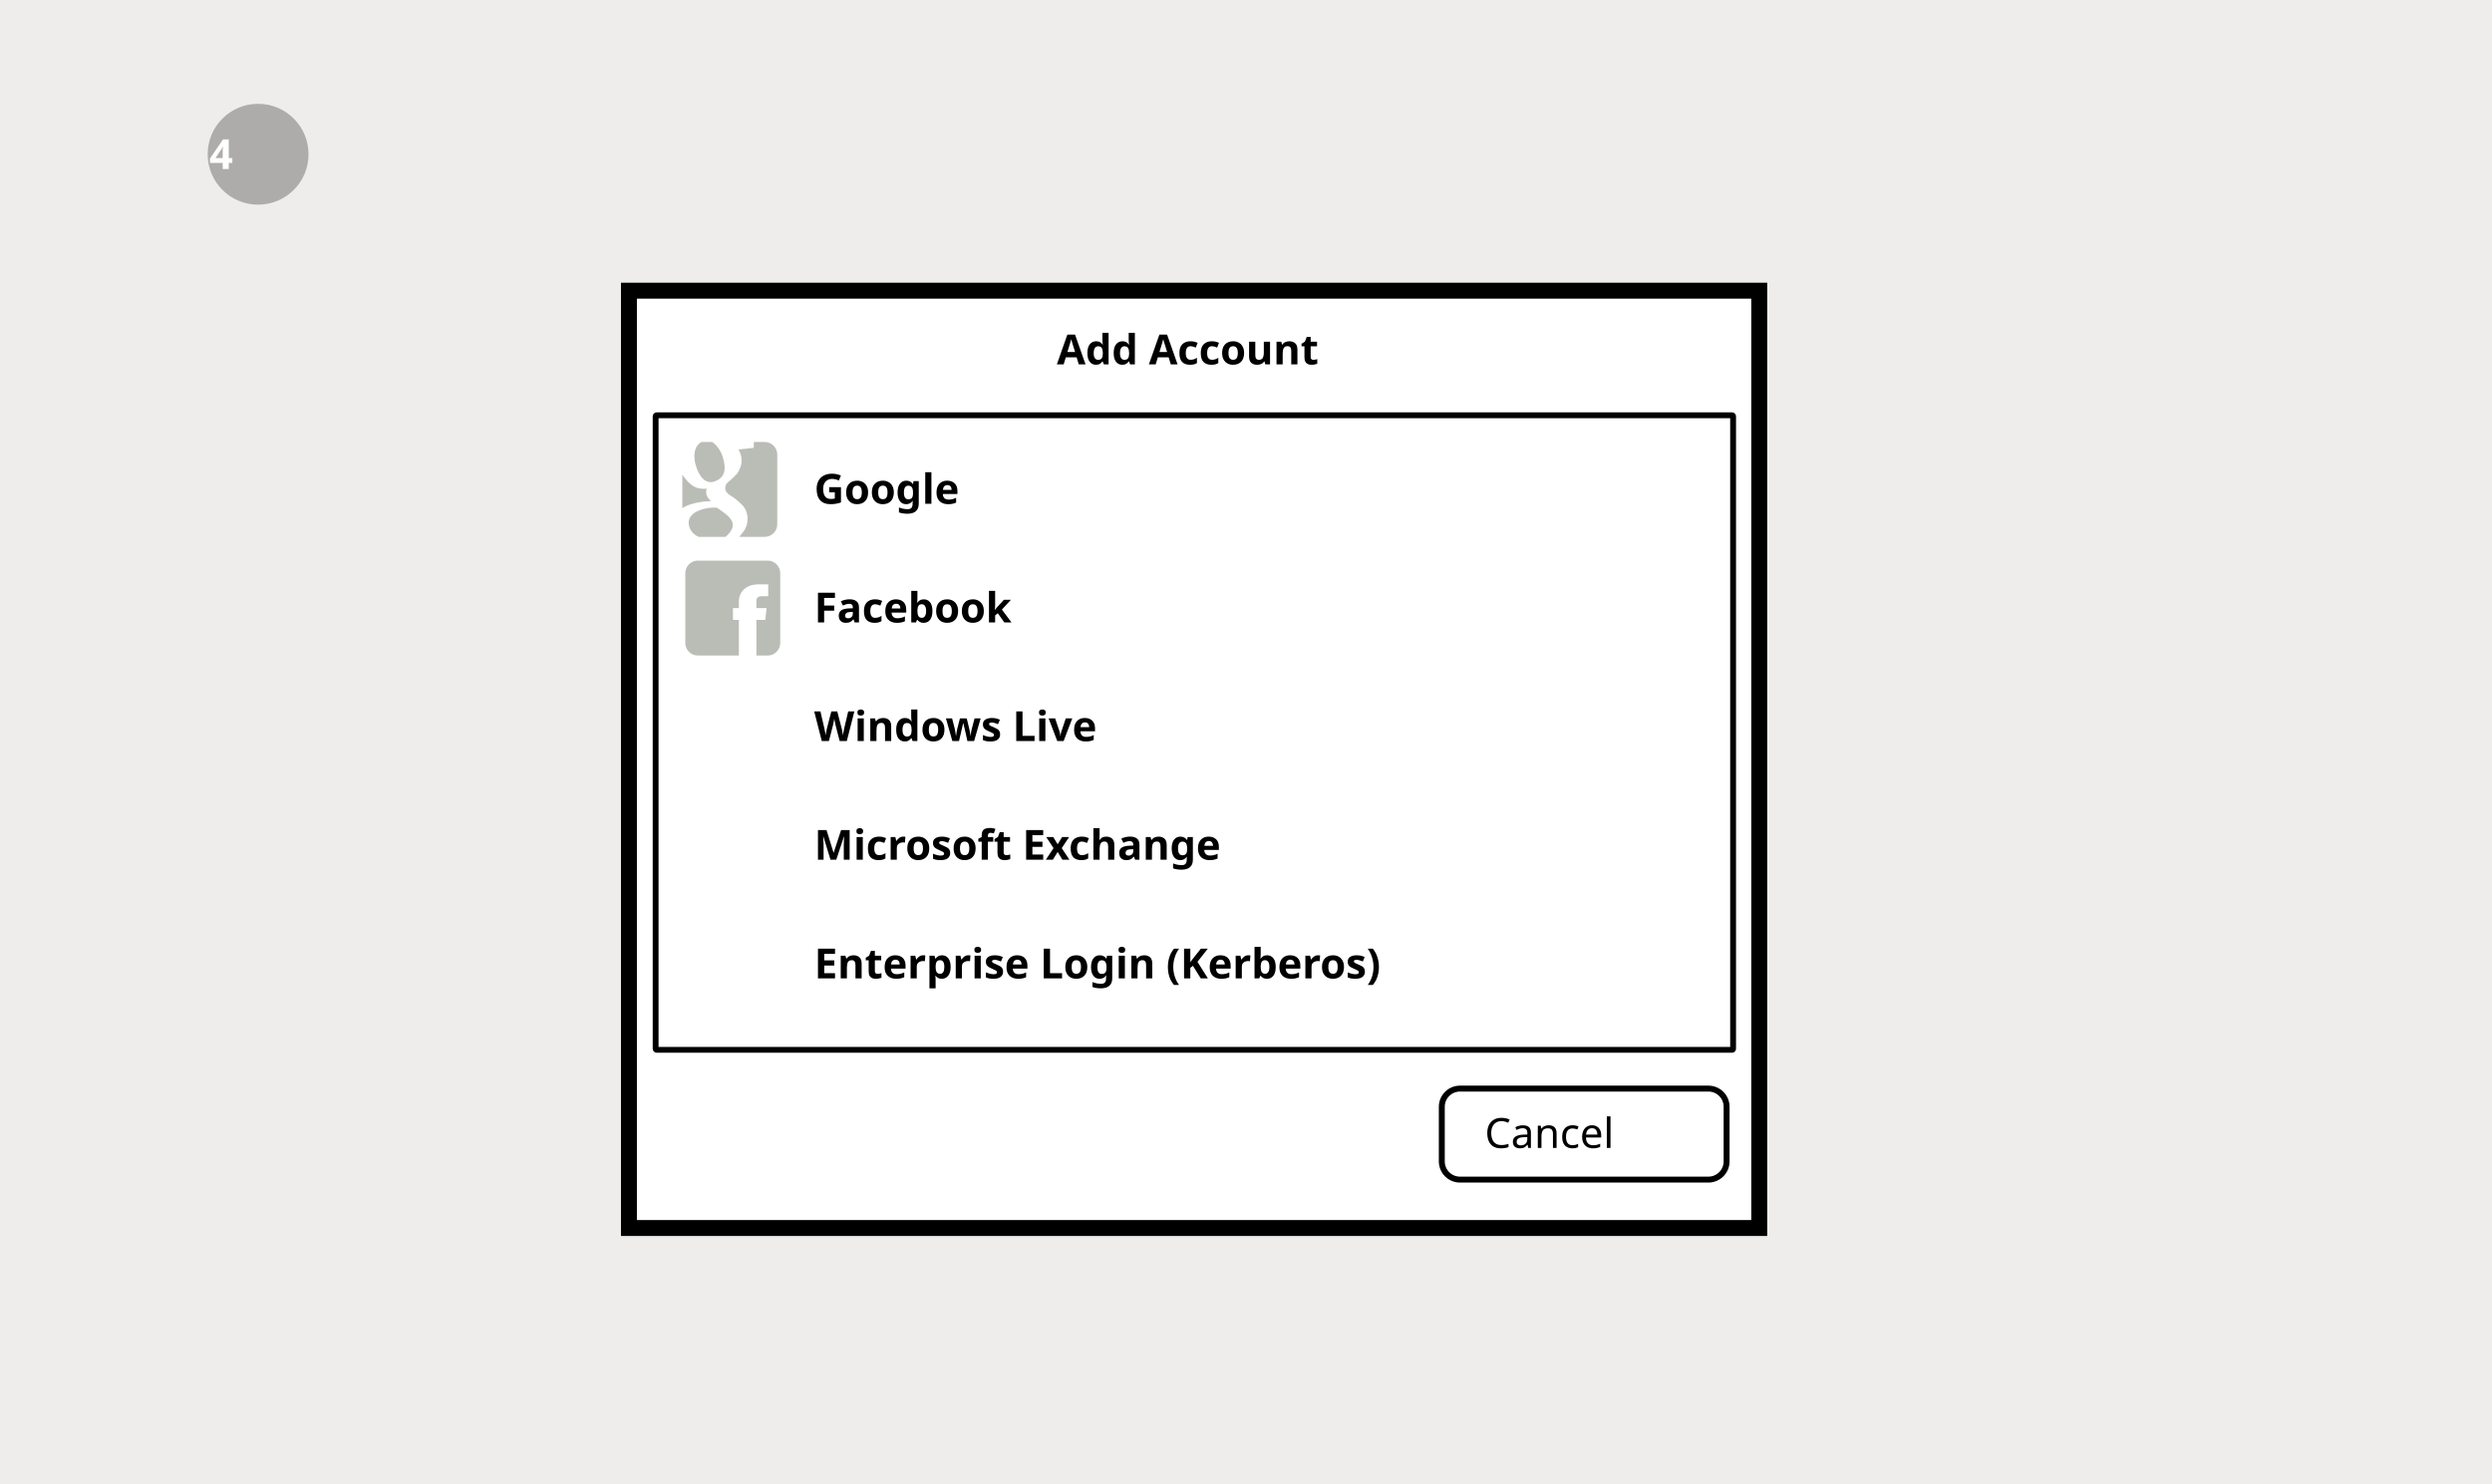
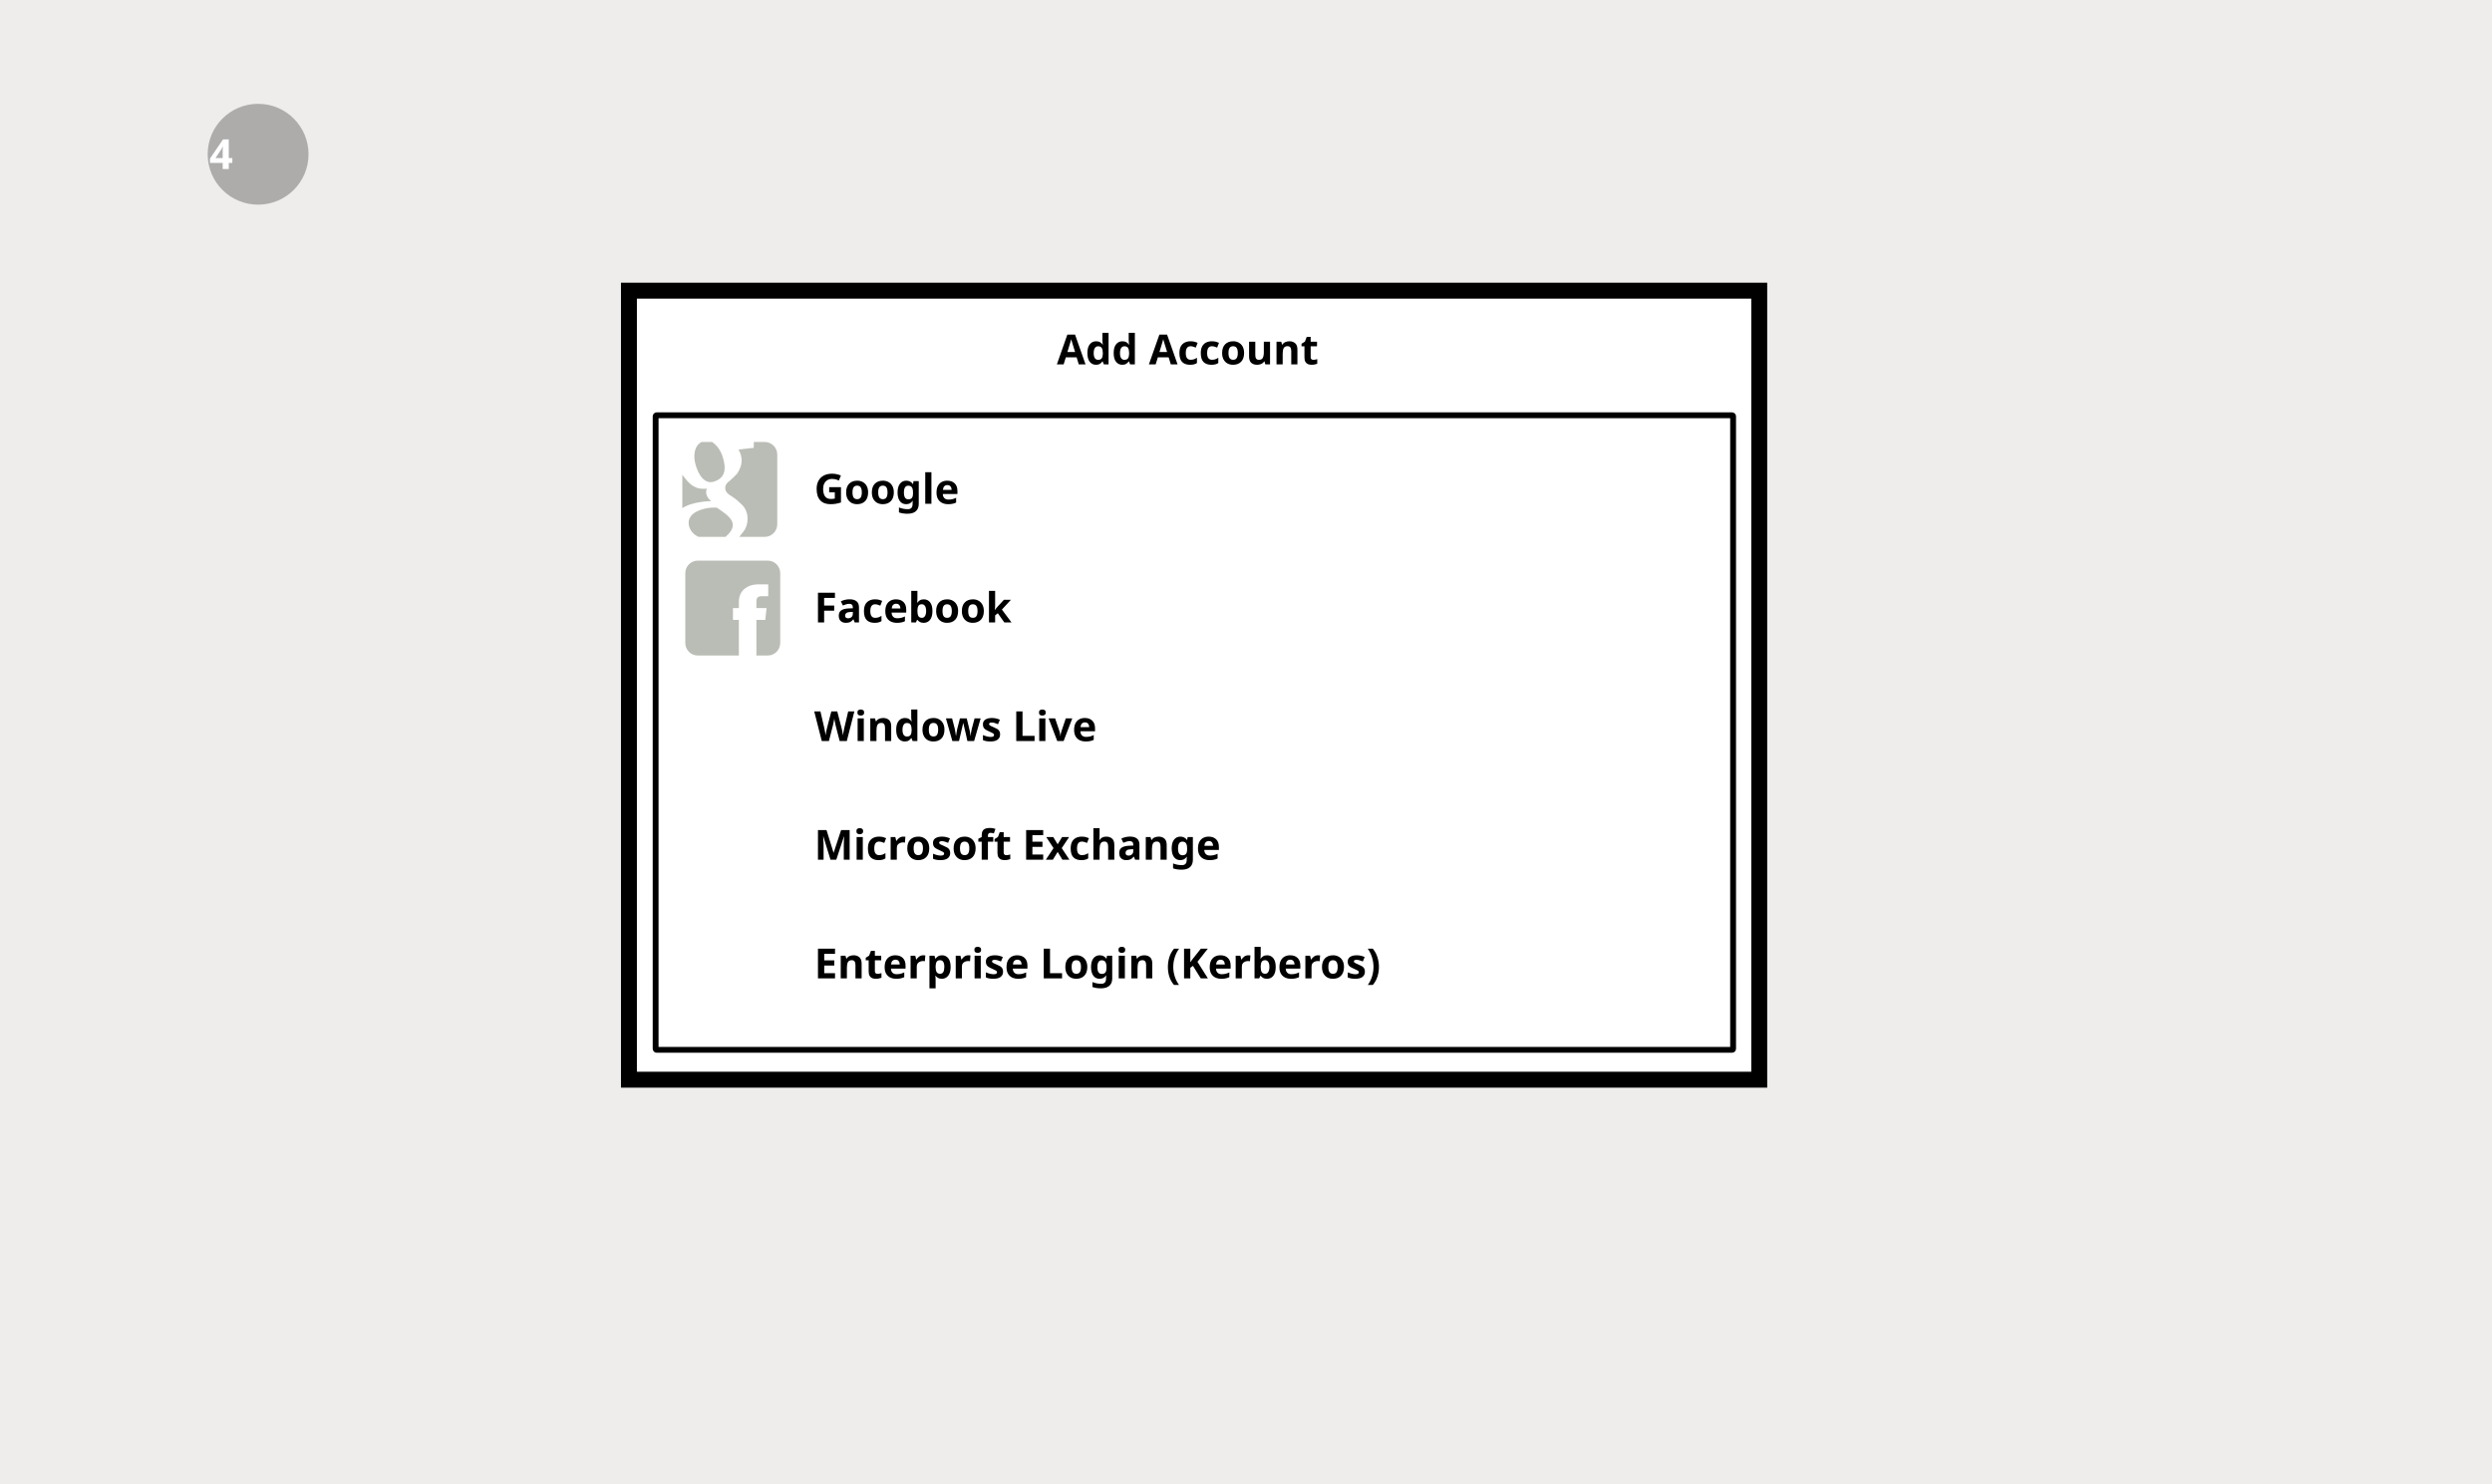
<svg xmlns="http://www.w3.org/2000/svg" xmlns:ns1="http://www.openswatchbook.org/uri/2009/osb" xmlns:xlink="http://www.w3.org/1999/xlink" width="840" height="500" id="svg10075" version="1.1">
  <defs id="defs10077">
    <linearGradient ns1:paint="gradient" id="RHEL7">
      <stop id="stop13323" offset="0" style="stop-color:#a3dbe8;stop-opacity:1;" />
      <stop id="stop13325" offset="1" style="stop-color:#a3dbe8;stop-opacity:1;" />
    </linearGradient>
    <linearGradient id="GNOME" ns1:paint="gradient">
      <stop style="stop-color:#eeedec;stop-opacity:1;" offset="0" id="stop11074" />
      <stop style="stop-color:#eeedec;stop-opacity:1" offset="1" id="stop11076" />
    </linearGradient>
    <linearGradient id="BLANK" ns1:paint="gradient">
      <stop style="stop-color:#eeedec;stop-opacity:0;" offset="0" id="stop7012" />
      <stop style="stop-color:#eeedec;stop-opacity:0" offset="1" id="stop7014" />
    </linearGradient>
    <linearGradient xlink:href="#GNOME" id="linearGradient7064" gradientTransform="matrix(1.183438,0,0,0.896461,5.70167,415.6038)" x1="-18.338" y1="490.549" x2="713.429" y2="490.549" gradientUnits="userSpaceOnUse" />
-     <filter color-interpolation-filters="sRGB" x="-0.103" width="1.206" y="-0.065" height="1.131" id="filter5601">
-       <feGaussianBlur stdDeviation="0.611" id="feGaussianBlur5603" />
-     </filter>
    <linearGradient xlink:href="#linearGradient5716" id="linearGradient5885" x1="29.09" y1="11.773" x2="33.971" y2="9.709" gradientUnits="userSpaceOnUse" />
    <linearGradient id="linearGradient5716">
      <stop style="stop-color:#000000;stop-opacity:1;" offset="0" id="stop5718" />
      <stop style="stop-color:#484848;stop-opacity:1;" offset="1" id="stop5720" />
    </linearGradient>
    <linearGradient xlink:href="#linearGradient5716" id="linearGradient17441" x1="29.09" y1="11.773" x2="33.971" y2="9.709" gradientUnits="userSpaceOnUse" />
    <linearGradient id="linearGradient17443">
      <stop style="stop-color:#000000;stop-opacity:1;" offset="0" id="stop17445" />
      <stop style="stop-color:#484848;stop-opacity:1;" offset="1" id="stop17447" />
    </linearGradient>
    <linearGradient y2="9.709" x2="33.971" y1="11.773" x1="29.09" gradientUnits="userSpaceOnUse" id="linearGradient17453" xlink:href="#linearGradient5716" />
    <linearGradient y2="9.709" x2="33.971" y1="11.773" x1="29.09" gradientUnits="userSpaceOnUse" id="linearGradient17455" xlink:href="#linearGradient5716" />
    <filter color-interpolation-filters="sRGB" x="-0.103" width="1.206" y="-0.065" height="1.131" id="filter5601-4">
      <feGaussianBlur stdDeviation="0.611" id="feGaussianBlur5603-1" />
    </filter>
    <linearGradient y2="9.709" x2="33.971" y1="11.773" x1="29.09" gradientUnits="userSpaceOnUse" id="linearGradient17453-2" xlink:href="#linearGradient5716-5" />
    <linearGradient id="linearGradient5716-5">
      <stop style="stop-color:#000000;stop-opacity:1;" offset="0" id="stop5718-8" />
      <stop style="stop-color:#484848;stop-opacity:1;" offset="1" id="stop5720-4" />
    </linearGradient>
    <linearGradient y2="9.709" x2="33.971" y1="11.773" x1="29.09" gradientUnits="userSpaceOnUse" id="linearGradient17455-6" xlink:href="#linearGradient5716-5" />
    <linearGradient id="linearGradient6249">
      <stop style="stop-color:#000000;stop-opacity:1;" offset="0" id="stop6251" />
      <stop style="stop-color:#484848;stop-opacity:1;" offset="1" id="stop6253" />
    </linearGradient>
  </defs>
  <g id="layer1" transform="translate(0,-992.3622)" style="display:inline">
    <rect style="fill:url(#linearGradient7064)" id="background" width="866" height="656" x="-16" y="855.362" />
  </g>
  <g id="layer2" transform="translate(0,-540)">
    <g id="g11020" transform="translate(-35,-139.3622)">
-       <path transform="translate(2,453.3622)" d="m 137,278 c 0,9.389 -7.611,17 -17,17 -9.389,0 -17,-7.611 -17,-17 0,-9.389 7.611,-17 17,-17 9.389,0 17,7.611 17,17 z" id="path11014" style="color:#000000;fill:#000000;fill-opacity:0.275;stroke:none;stroke-width:1.07;marker:none;visibility:visible;display:inline;overflow:visible;enable-background:accumulate" />
+       <path transform="translate(2,453.3622)" d="m 137,278 a 17,17 0 0 1 -17,17 17,17 0 0 1 -17,-17 17,17 0 0 1 17,-17 17,17 0 0 1 17,17 z" id="path11014" style="color:#000000;fill:#000000;fill-opacity:0.275;stroke:none;stroke-width:1.07;marker:none;visibility:visible;display:inline;overflow:visible;enable-background:accumulate" />
      <text id="text11016" y="736.362" x="122.293" style="font-size:14px;font-style:normal;font-variant:normal;font-weight:bold;font-stretch:normal;text-align:center;line-height:125%;letter-spacing:0px;word-spacing:0px;writing-mode:lr-tb;text-anchor:middle;fill:#ffffff;fill-opacity:1;stroke:none;font-family:Cantarell;-inkscape-font-specification:Cantarell Bold" xml:space="preserve">
        <tspan y="736.362" x="122.293" id="tspan11018">4</tspan>
      </text>
    </g>
-     <rect style="color:#000000;fill:#ffffff;fill-opacity:1;fill-rule:nonzero;stroke:#000000;stroke-width:5.367;stroke-linecap:butt;stroke-linejoin:miter;stroke-miterlimit:4;stroke-opacity:1;stroke-dasharray:none;stroke-dashoffset:0;marker:none;visibility:visible;display:inline;overflow:visible;enable-background:accumulate" id="rect17558" width="381" height="316" x="212" y="638" />
+     <rect style="color:#000000;display:inline;overflow:visible;visibility:visible;fill:#ffffff;fill-opacity:1;fill-rule:nonzero;stroke:#000000;stroke-width:5.367;stroke-linecap:butt;stroke-linejoin:miter;stroke-miterlimit:4;stroke-dasharray:none;stroke-dashoffset:0;stroke-opacity:1;marker:none;enable-background:accumulate" id="rect17558" width="381" height="266" x="212" y="638" />
    <text xml:space="preserve" style="font-size:14px;font-style:normal;font-variant:normal;font-weight:bold;font-stretch:normal;text-align:center;line-height:125%;letter-spacing:0px;word-spacing:0px;writing-mode:lr-tb;text-anchor:middle;fill:#000000;fill-opacity:1;stroke:none;display:inline;font-family:Cantarell;-inkscape-font-specification:Cantarell Bold" x="409.457" y="662.837" id="text12012-1">
      <tspan id="tspan12014-2" x="409.457" y="662.837">Add Account</tspan>
    </text>
    <rect style="color:#000000;fill:none;stroke:#000000;stroke-width:1.97;stroke-opacity:1;marker:none;visibility:visible;display:inline;overflow:visible;enable-background:accumulate" id="rect12010-4" width="363.193" height="213.93" x="221" y="680" rx="0.385" ry="0.367" />
-     <g id="g17909" transform="translate(0,-37)">
-       <rect ry="6.137" rx="6.137" y="944" x="486" height="30.684" width="96" id="rect17494-2" style="color:#000000;fill:none;stroke:#000000;stroke-width:2;stroke-linecap:square;stroke-linejoin:miter;stroke-miterlimit:4;stroke-opacity:1;stroke-dasharray:none;stroke-dashoffset:0;marker:none;visibility:visible;display:inline;overflow:visible;enable-background:accumulate" />
-       <text xml:space="preserve" style="font-size:14px;font-style:normal;font-variant:normal;font-weight:normal;font-stretch:normal;text-align:center;line-height:125%;letter-spacing:0px;word-spacing:0px;writing-mode:lr-tb;text-anchor:middle;fill:#000000;fill-opacity:1;stroke:none;display:inline;font-family:Cantarell;-inkscape-font-specification:Cantarell" x="535" y="964" id="text17496-8">
-         <tspan id="tspan17498-4" x="535" y="964">Cancel</tspan>
-       </text>
-     </g>
    <text id="text17640" y="709.837" x="274.457" style="font-size:14px;font-style:normal;font-variant:normal;font-weight:bold;font-stretch:normal;text-align:start;line-height:125%;letter-spacing:0px;word-spacing:0px;writing-mode:lr-tb;text-anchor:start;fill:#000000;fill-opacity:1;stroke:none;display:inline;font-family:Cantarell;-inkscape-font-specification:Cantarell Bold" xml:space="preserve">
      <tspan y="709.837" x="274.457" id="tspan17642">Google</tspan>
    </text>
    <text xml:space="preserve" style="font-size:14px;font-style:normal;font-variant:normal;font-weight:bold;font-stretch:normal;text-align:start;line-height:125%;letter-spacing:0px;word-spacing:0px;writing-mode:lr-tb;text-anchor:start;fill:#000000;fill-opacity:1;stroke:none;display:inline;font-family:Cantarell;-inkscape-font-specification:Cantarell Bold" x="274.457" y="749.837" id="text17893">
      <tspan id="tspan17895" x="274.457" y="749.837">Facebook</tspan>
    </text>
    <text id="text17897" y="789.837" x="274.457" style="font-size:14px;font-style:normal;font-variant:normal;font-weight:bold;font-stretch:normal;text-align:start;line-height:125%;letter-spacing:0px;word-spacing:0px;writing-mode:lr-tb;text-anchor:start;fill:#000000;fill-opacity:1;stroke:none;display:inline;font-family:Cantarell;-inkscape-font-specification:Cantarell Bold" xml:space="preserve">
      <tspan y="789.837" x="274.457" id="tspan17899">Windows Live</tspan>
    </text>
    <text xml:space="preserve" style="font-size:14px;font-style:normal;font-variant:normal;font-weight:bold;font-stretch:normal;text-align:start;line-height:125%;letter-spacing:0px;word-spacing:0px;writing-mode:lr-tb;text-anchor:start;fill:#000000;fill-opacity:1;stroke:none;display:inline;font-family:Cantarell;-inkscape-font-specification:Cantarell Bold" x="274.457" y="829.837" id="text17901">
      <tspan id="tspan17903" x="274.457" y="829.837">Microsoft Exchange</tspan>
    </text>
    <text id="text17905" y="869.837" x="274.457" style="font-size:14px;font-style:normal;font-variant:normal;font-weight:bold;font-stretch:normal;text-align:start;line-height:125%;letter-spacing:0px;word-spacing:0px;writing-mode:lr-tb;text-anchor:start;fill:#000000;fill-opacity:1;stroke:none;display:inline;font-family:Cantarell;-inkscape-font-specification:Cantarell Bold" xml:space="preserve">
      <tspan y="869.837" x="274.457" id="tspan17907">Enterprise Login (Kerberos)</tspan>
    </text>
    <g style="display:inline" id="g3922" transform="matrix(2,0,0,2,191,373)">
      <rect style="color:#bebebe;fill:none;stroke:none;stroke-width:1;marker:none;visibility:visible;display:inline;overflow:visible" id="rect2941" width="16" height="16" x="-194" y="20" transform="matrix(0,-1,1,0,0,0)" />
      <path style="color:#000000;fill:#babdb6;fill-opacity:1;fill-rule:nonzero;stroke:none;stroke-width:0.5;marker:none;visibility:visible;display:inline;overflow:visible;enable-background:new" d="M 22.117,178 C 20.946,178 20,178.95 20,180.125 l 0,11.75 c 0,1.175 0.946,2.125 2.117,2.125 l 6.911,0 0,-6 -0.996,0 0,-2 0.996,0 0,-1.062 c 0,-1.844 1.374,-2.889 3.175,-2.938 l 1.774,0 0,2 -1.089,0 c -0.626,0 -0.903,0.223 -0.903,0.906 l 0,1.094 1.712,0 -0.218,2 -1.494,0 0,6 1.899,0 C 35.054,194 36,193.05 36,191.875 l 0,-11.75 C 36,178.95 35.054,178 33.883,178 z" id="rect14063" />
    </g>
    <path style="color:#000000;fill:#babdb6;fill-opacity:1;fill-rule:nonzero;stroke:none;stroke-width:0.5;marker:none;visibility:visible;display:inline;overflow:visible;enable-background:new" d="m 240.062,689.017 -3.562,-0.016 c -2.511,1.308 -2.887,4.573 -2.062,7.562 1.09,3.952 3.267,6.723 6.187,5.812 4.074,-1.271 4.193,-4.598 2.937,-8.5 -0.664,-2.064 -1.896,-3.727 -3.5,-4.859 z m 9.937,6.172 c 0,1.759 -0.716,3.261 -1.5,4.437 l 0,0.062 -0.187,0.125 c 0,0 -0.51,0.598 -1.125,1.187 -0.615,0.589 -1.562,1.375 -1.562,1.375 -0.771,0.58 -1.188,1.346 -1.188,2.187 0,0.844 0.537,1.607 1.312,2.187 0,0 1.574,0.964 2.437,1.688 0.864,0.724 1.875,1.687 1.875,1.687 1.17,1.1 1.937,2.852 1.937,4.812 0,1.688 -0.535,3.219 -1.437,4.312 l -1.375,1.75 8.562,0 c 2.341,0 4.25,-1.9 4.25,-4.25 l 0,-23.5 c 0,-2.35 -1.909,-4.25 -4.25,-4.25 -1.148,-0.014 -3.643,0.004 -3.643,0.004 l -0.031,1.971 -5.132,0.576 c 0.751,1.304 1.037,2.606 1.056,3.637 z m -20,4.875 0,11.25 c 3.473,-2.325 9.687,-2.375 9.687,-2.375 0,0 0.027,-0.037 0,-0.062 -2.492,-1.915 -1.438,-4.125 -1.438,-4.125 -3.852,0.328 -5.613,-1.11 -8.25,-4.687 z m 10.125,11.062 c -3.461,0.195 -7.915,1.627 -8,5.062 0,2.055 1.338,3.917 3.25,4.75 0,0 0.069,0.044 0.125,0.062 l 0.062,0 9.062,0 c 0,0 0.021,-0.089 0.062,-0.125 4.902,-4.339 1.2,-6.854 -3,-9.687 -0.076,-0.05 -0.187,-0.062 -0.187,-0.062 -0.438,-0.021 -0.881,-0.028 -1.375,0 z" id="path14750" />
  </g>
  <g id="layer3" style="display:none">
    <g style="display:inline" id="g4890" transform="matrix(2.683333,0,0,2.683333,-395.5101,-1612.854)">
      <path style="fill:#ffffff;fill-opacity:1;stroke:#000000;stroke-width:2;stroke-miterlimit:4;stroke-opacity:1" d="m 528.047,641.939 209.13,0 c 2.216,0 4,1.784 4,4 l 0,121.727 -4,0 -209.13,0 -4,0 0,-121.727 c 0,-2.216 1.784,-4 4,-4 z" id="path5430" />
      <path id="path5361" d="m 524.598,669.119 c 212.461,0 216.298,0 216.298,0" style="fill:none;stroke:#000000;stroke-width:1.015;stroke-linecap:butt;stroke-linejoin:miter;stroke-miterlimit:4;stroke-opacity:1;stroke-dasharray:none" />
      <g style="fill:#0c0000;fill-opacity:1" transform="matrix(0.7499781,0,0,0.7499781,726.6485,644.2889)" id="g5363">
        <g transform="translate(-60,-518)" id="g5365" style="fill:#0c0000;fill-opacity:1;display:inline" />
        <g style="fill:#0c0000;fill-opacity:1" transform="translate(-60,-518)" id="g5367" />
        <g style="fill:#0c0000;fill-opacity:1" transform="translate(-60,-518)" id="g5369" />
        <g style="fill:#0c0000;fill-opacity:1" transform="translate(-60,-518)" id="g5371">
          <g transform="translate(19,-242)" id="g5373" style="fill:#0c0000;fill-opacity:1;display:inline">
            <path d="m 45,764 1,0 c 0.01,-1.2e-4 0.021,-4.6e-4 0.031,0 0.255,0.011 0.51,0.129 0.688,0.312 L 49,766.594 51.312,764.312 C 51.578,764.082 51.759,764.007 52,764 l 1,0 0,1 c 0,0.286 -0.034,0.551 -0.25,0.75 l -2.281,2.281 2.25,2.25 C 52.907,770.469 53,770.735 53,771 l 0,1 -1,0 c -0.265,-10e-6 -0.531,-0.093 -0.719,-0.281 L 49,769.438 46.719,771.719 C 46.531,771.907 46.265,772 46,772 l -1,0 0,-1 c -3e-6,-0.265 0.093,-0.531 0.281,-0.719 l 2.281,-2.25 L 45.281,765.75 C 45.071,765.555 44.978,765.281 45,765 l 0,-1 z" id="path5375" style="font-size:xx-small;font-style:normal;font-variant:normal;font-weight:normal;font-stretch:normal;text-indent:0;text-align:start;text-decoration:none;line-height:normal;letter-spacing:normal;word-spacing:normal;text-transform:none;direction:ltr;block-progression:tb;writing-mode:lr-tb;text-anchor:start;color:#bebebe;fill:#0c0000;fill-opacity:1;fill-rule:nonzero;stroke:none;stroke-width:1.781;marker:none;visibility:visible;display:inline;overflow:visible;enable-background:new;font-family:Andale Mono;-inkscape-font-specification:Andale Mono" />
          </g>
        </g>
        <g style="fill:#0c0000;fill-opacity:1" transform="translate(-60,-518)" id="g5377" />
        <g style="fill:#0c0000;fill-opacity:1" transform="translate(-60,-518)" id="g5379" />
        <g style="fill:#0c0000;fill-opacity:1" transform="translate(-60,-518)" id="g5381" />
      </g>
      <g style="display:inline" transform="matrix(0.7453416,0,0,0.7453416,514.1032,448.2685)" id="g7362">
        <rect y="276" x="20" height="16" width="16" id="rect7364" style="color:#bebebe;fill:none;stroke:none;stroke-width:1;marker:none;visibility:visible;display:inline;overflow:visible" />
        <rect style="color:#000000;fill:#000000;fill-opacity:1;fill-rule:nonzero;stroke:none;stroke-width:1;marker:none;visibility:visible;display:inline;overflow:visible;enable-background:new" id="rect13363" width="2" height="2" x="23" y="279" rx="0.385" ry="0.379" />
        <rect ry="0.379" rx="0.385" y="279" x="27" height="2" width="2" id="rect13365" style="color:#000000;fill:#000000;fill-opacity:1;fill-rule:nonzero;stroke:none;stroke-width:1;marker:none;visibility:visible;display:inline;overflow:visible;enable-background:new" />
        <rect style="color:#000000;fill:#000000;fill-opacity:1;fill-rule:nonzero;stroke:none;stroke-width:1;marker:none;visibility:visible;display:inline;overflow:visible;enable-background:new" id="rect13367" width="2" height="2" x="31" y="279" rx="0.385" ry="0.379" />
        <rect ry="0.379" rx="0.385" y="283.016" x="23" height="2" width="2" id="rect13369" style="color:#000000;fill:#000000;fill-opacity:1;fill-rule:nonzero;stroke:none;stroke-width:1;marker:none;visibility:visible;display:inline;overflow:visible;enable-background:new" />
        <rect style="color:#000000;fill:#000000;fill-opacity:1;fill-rule:nonzero;stroke:none;stroke-width:1;marker:none;visibility:visible;display:inline;overflow:visible;enable-background:new" id="rect13371" width="2" height="2" x="27" y="283.016" rx="0.385" ry="0.379" />
        <rect ry="0.379" rx="0.385" y="283.016" x="31" height="2" width="2" id="rect13373" style="color:#000000;fill:#000000;fill-opacity:1;fill-rule:nonzero;stroke:none;stroke-width:1;marker:none;visibility:visible;display:inline;overflow:visible;enable-background:new" />
        <rect style="color:#000000;fill:#000000;fill-opacity:1;fill-rule:nonzero;stroke:none;stroke-width:1;marker:none;visibility:visible;display:inline;overflow:visible;enable-background:new" id="rect13375" width="2" height="2" x="23" y="287" rx="0.385" ry="0.379" />
        <rect ry="0.379" rx="0.385" y="287" x="27" height="2" width="2" id="rect13377" style="color:#000000;fill:#000000;fill-opacity:1;fill-rule:nonzero;stroke:none;stroke-width:1;marker:none;visibility:visible;display:inline;overflow:visible;enable-background:new" />
        <rect style="color:#000000;fill:#000000;fill-opacity:1;fill-rule:nonzero;stroke:none;stroke-width:1;marker:none;visibility:visible;display:inline;overflow:visible;enable-background:new" id="rect13379" width="2" height="2" x="31" y="287" rx="0.385" ry="0.379" />
      </g>
      <rect style="color:#000000;fill:none;stroke:#000000;stroke-width:0.734;stroke-opacity:1;marker:none;visibility:visible;display:inline;overflow:visible;enable-background:accumulate" id="rect12010" width="64.099" height="85.316" x="528.265" y="678.232" rx="0.143" ry="0.137" />
      <text xml:space="preserve" style="font-size:5.217px;font-style:normal;font-variant:normal;font-weight:bold;font-stretch:normal;text-align:start;line-height:125%;letter-spacing:0px;word-spacing:0px;writing-mode:lr-tb;text-anchor:start;fill:#000000;fill-opacity:1;stroke:none;font-family:Cantarell;-inkscape-font-specification:Cantarell Bold" x="615.097" y="651.001" id="text12012">
        <tspan id="tspan12014" x="615.097" y="651.001">Online Accounts</tspan>
      </text>
      <rect style="color:#000000;fill:none;stroke:#000000;stroke-width:0.745;stroke-linecap:square;stroke-linejoin:miter;stroke-miterlimit:4;stroke-opacity:1;stroke-dasharray:none;stroke-dashoffset:0;marker:none;visibility:visible;display:inline;overflow:visible;enable-background:accumulate" id="rect17494" width="84.224" height="16.398" x="618.824" y="711.001" rx="3.405" ry="3.405" />
      <text id="text17496" y="721.064" x="635.594" style="font-size:5.217px;font-style:normal;font-variant:normal;font-weight:normal;font-stretch:normal;text-align:start;line-height:125%;letter-spacing:0px;word-spacing:0px;writing-mode:lr-tb;text-anchor:start;fill:#000000;fill-opacity:1;stroke:none;font-family:Cantarell;-inkscape-font-specification:Cantarell" xml:space="preserve">
        <tspan y="721.064" x="635.594" id="tspan17498">Add an online account</tspan>
      </text>
      <g style="display:inline" id="default-pointer-c" transform="matrix(1.028173,0,0,1.028173,648.3236,718.3669)">
        <path style="opacity:0.6;color:#000000;fill:#000000;fill-opacity:1;fill-rule:nonzero;stroke:#000000;stroke-width:1;stroke-linecap:butt;stroke-linejoin:miter;stroke-miterlimit:10;stroke-opacity:1;stroke-dasharray:none;stroke-dashoffset:0;marker:none;visibility:visible;display:block;overflow:visible;filter:url(#filter5601-4);enable-background:accumulate" d="m 27.135,2.848 0,16.44 3.712,-3.624 2.121,4.331 c 0.52,1.171 3.221,0.23 2.453,-1.337 l -2.099,-4.497 4.685,0 L 27.135,2.848 z" id="path5567" />
        <path id="path5565" d="m 26.605,2.318 0,16.44 3.712,-3.624 2.121,4.331 c 0.52,1.171 3.221,0.23 2.453,-1.337 l -2.099,-4.497 4.685,0 L 26.605,2.318 z" style="color:#000000;fill:url(#linearGradient17453-2);fill-opacity:1;fill-rule:nonzero;stroke:#ffffff;stroke-width:1;stroke-linecap:butt;stroke-linejoin:miter;stroke-miterlimit:10;stroke-opacity:1;stroke-dasharray:none;stroke-dashoffset:0;marker:none;visibility:visible;display:block;overflow:visible;enable-background:accumulate" />
        <path style="color:#000000;fill:url(#linearGradient17455-6);fill-opacity:1;fill-rule:nonzero;stroke:#ffffff;stroke-width:1;stroke-linecap:butt;stroke-linejoin:miter;stroke-miterlimit:10;stroke-opacity:1;stroke-dasharray:none;stroke-dashoffset:0;marker:none;visibility:visible;display:block;overflow:visible;enable-background:accumulate" d="m 26.605,2.318 0,16.44 3.712,-3.624 2.121,4.331 c 0.52,1.171 3.221,0.23 2.453,-1.337 l -2.099,-4.497 4.685,0 L 26.605,2.318 z" id="path6242" />
      </g>
      <rect ry="1.914" rx="1.914" y="751.25" x="530.128" height="10.062" width="20.124" id="rect17500" style="color:#000000;fill:none;stroke:#000000;stroke-width:0.745;stroke-linecap:square;stroke-linejoin:miter;stroke-miterlimit:4;stroke-opacity:1;stroke-dasharray:none;stroke-dashoffset:0;marker:none;visibility:visible;display:inline;overflow:visible;enable-background:accumulate" />
      <path style="color:#000000;fill:none;stroke:#000000;stroke-width:0.745;stroke-linecap:square;stroke-linejoin:miter;stroke-miterlimit:4;stroke-opacity:1;stroke-dasharray:none;stroke-dashoffset:0;marker:none;visibility:visible;display:inline;overflow:visible;enable-background:accumulate" d="m 540.19,751.529 0,9.783" id="path17502" />
      <g id="g31978" transform="matrix(0.3726708,0,0,0.3726708,534.9727,650.6288)" style="display:inline">
        <rect style="color:#bebebe;fill:none;stroke:none;stroke-width:1;marker:none;visibility:visible;display:inline;overflow:visible" id="rect31980" width="16" height="16" x="20" y="276" />
        <rect style="color:#bebebe;fill:#2e3436;fill-opacity:1;stroke:none;stroke-width:1;marker:none;visibility:visible;display:inline;overflow:visible" id="rect31984" width="10" height="2" x="23" y="283" />
      </g>
      <g style="display:inline" transform="matrix(0.3726708,0,0,0.3726708,524.9106,650.6288)" id="g31988">
        <rect y="276" x="20" height="16" width="16" id="rect31990" style="color:#bebebe;fill:none;stroke:none;stroke-width:1;marker:none;visibility:visible;display:inline;overflow:visible" />
        <path style="color:#bebebe;fill:#2e3436;fill-opacity:1;stroke:none;stroke-width:1;marker:none;visibility:visible;display:inline;overflow:visible" d="m -174,512 0,4 -4,0 0,2 4,0 0,4 2,0 0,-4 4,0 0,-2 -4,0 0,-4 -2,0 z" transform="translate(201,-233)" id="rect31992" />
      </g>
    </g>
  </g>
</svg>
